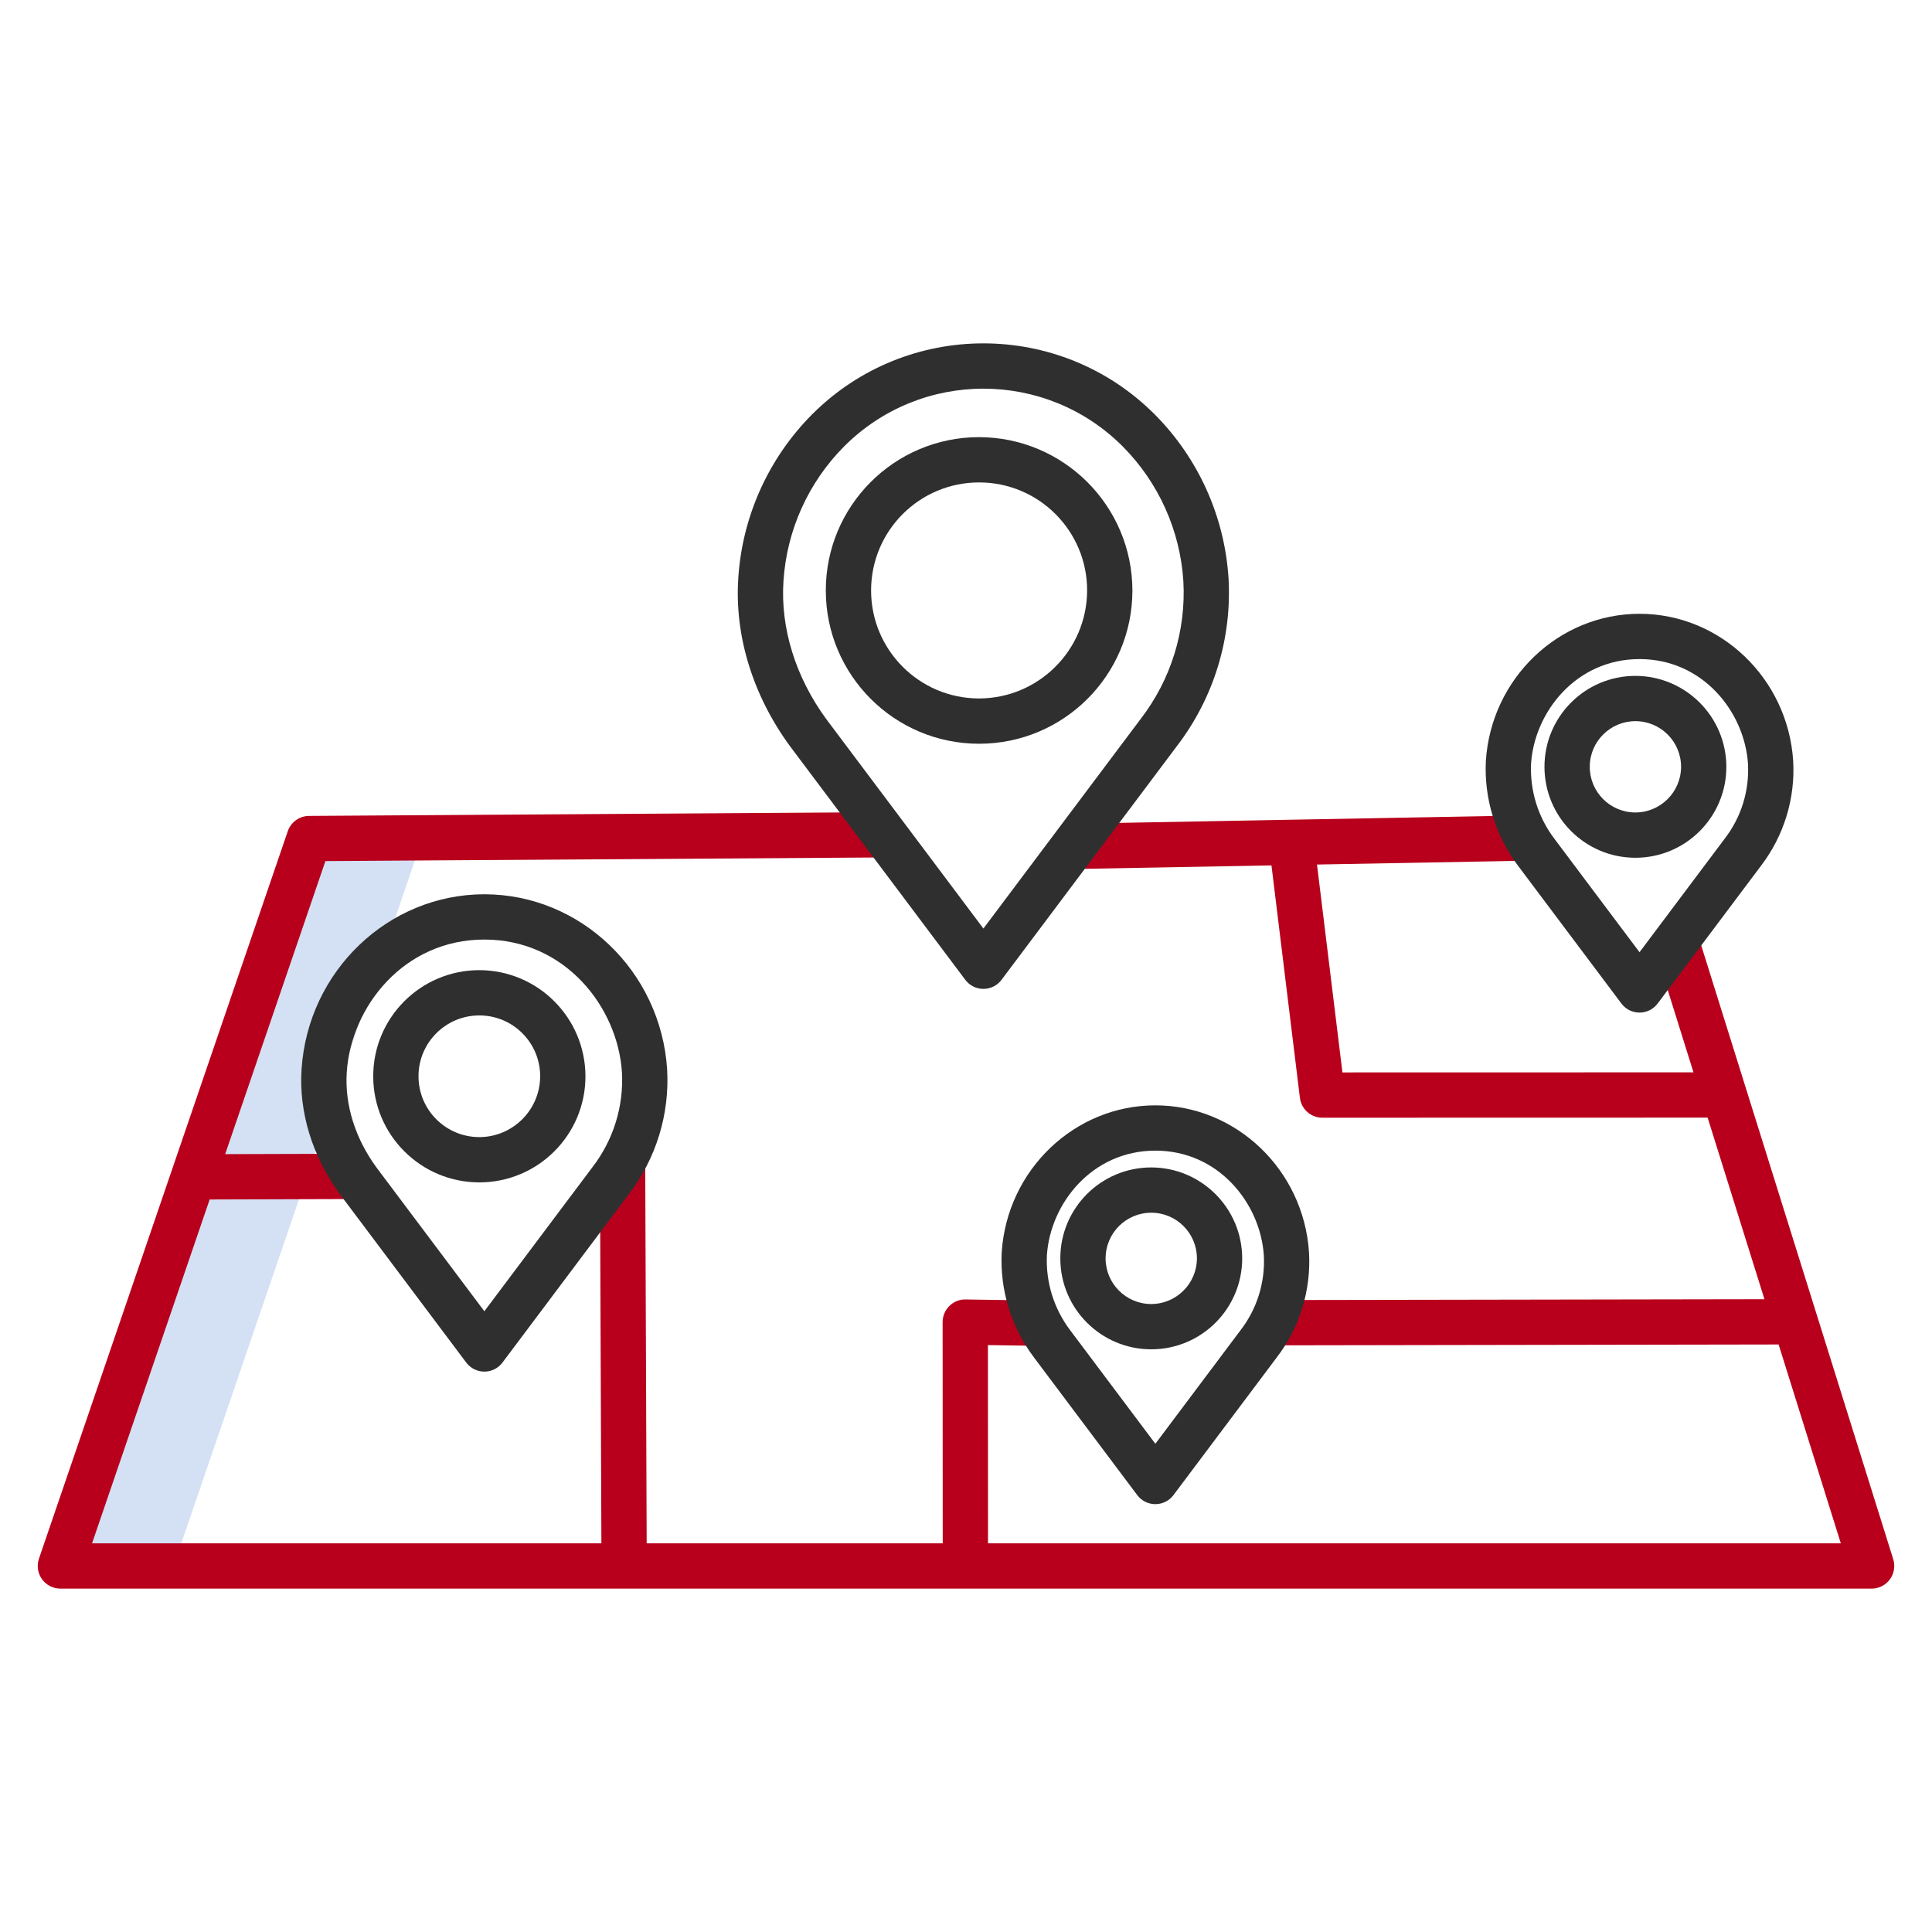
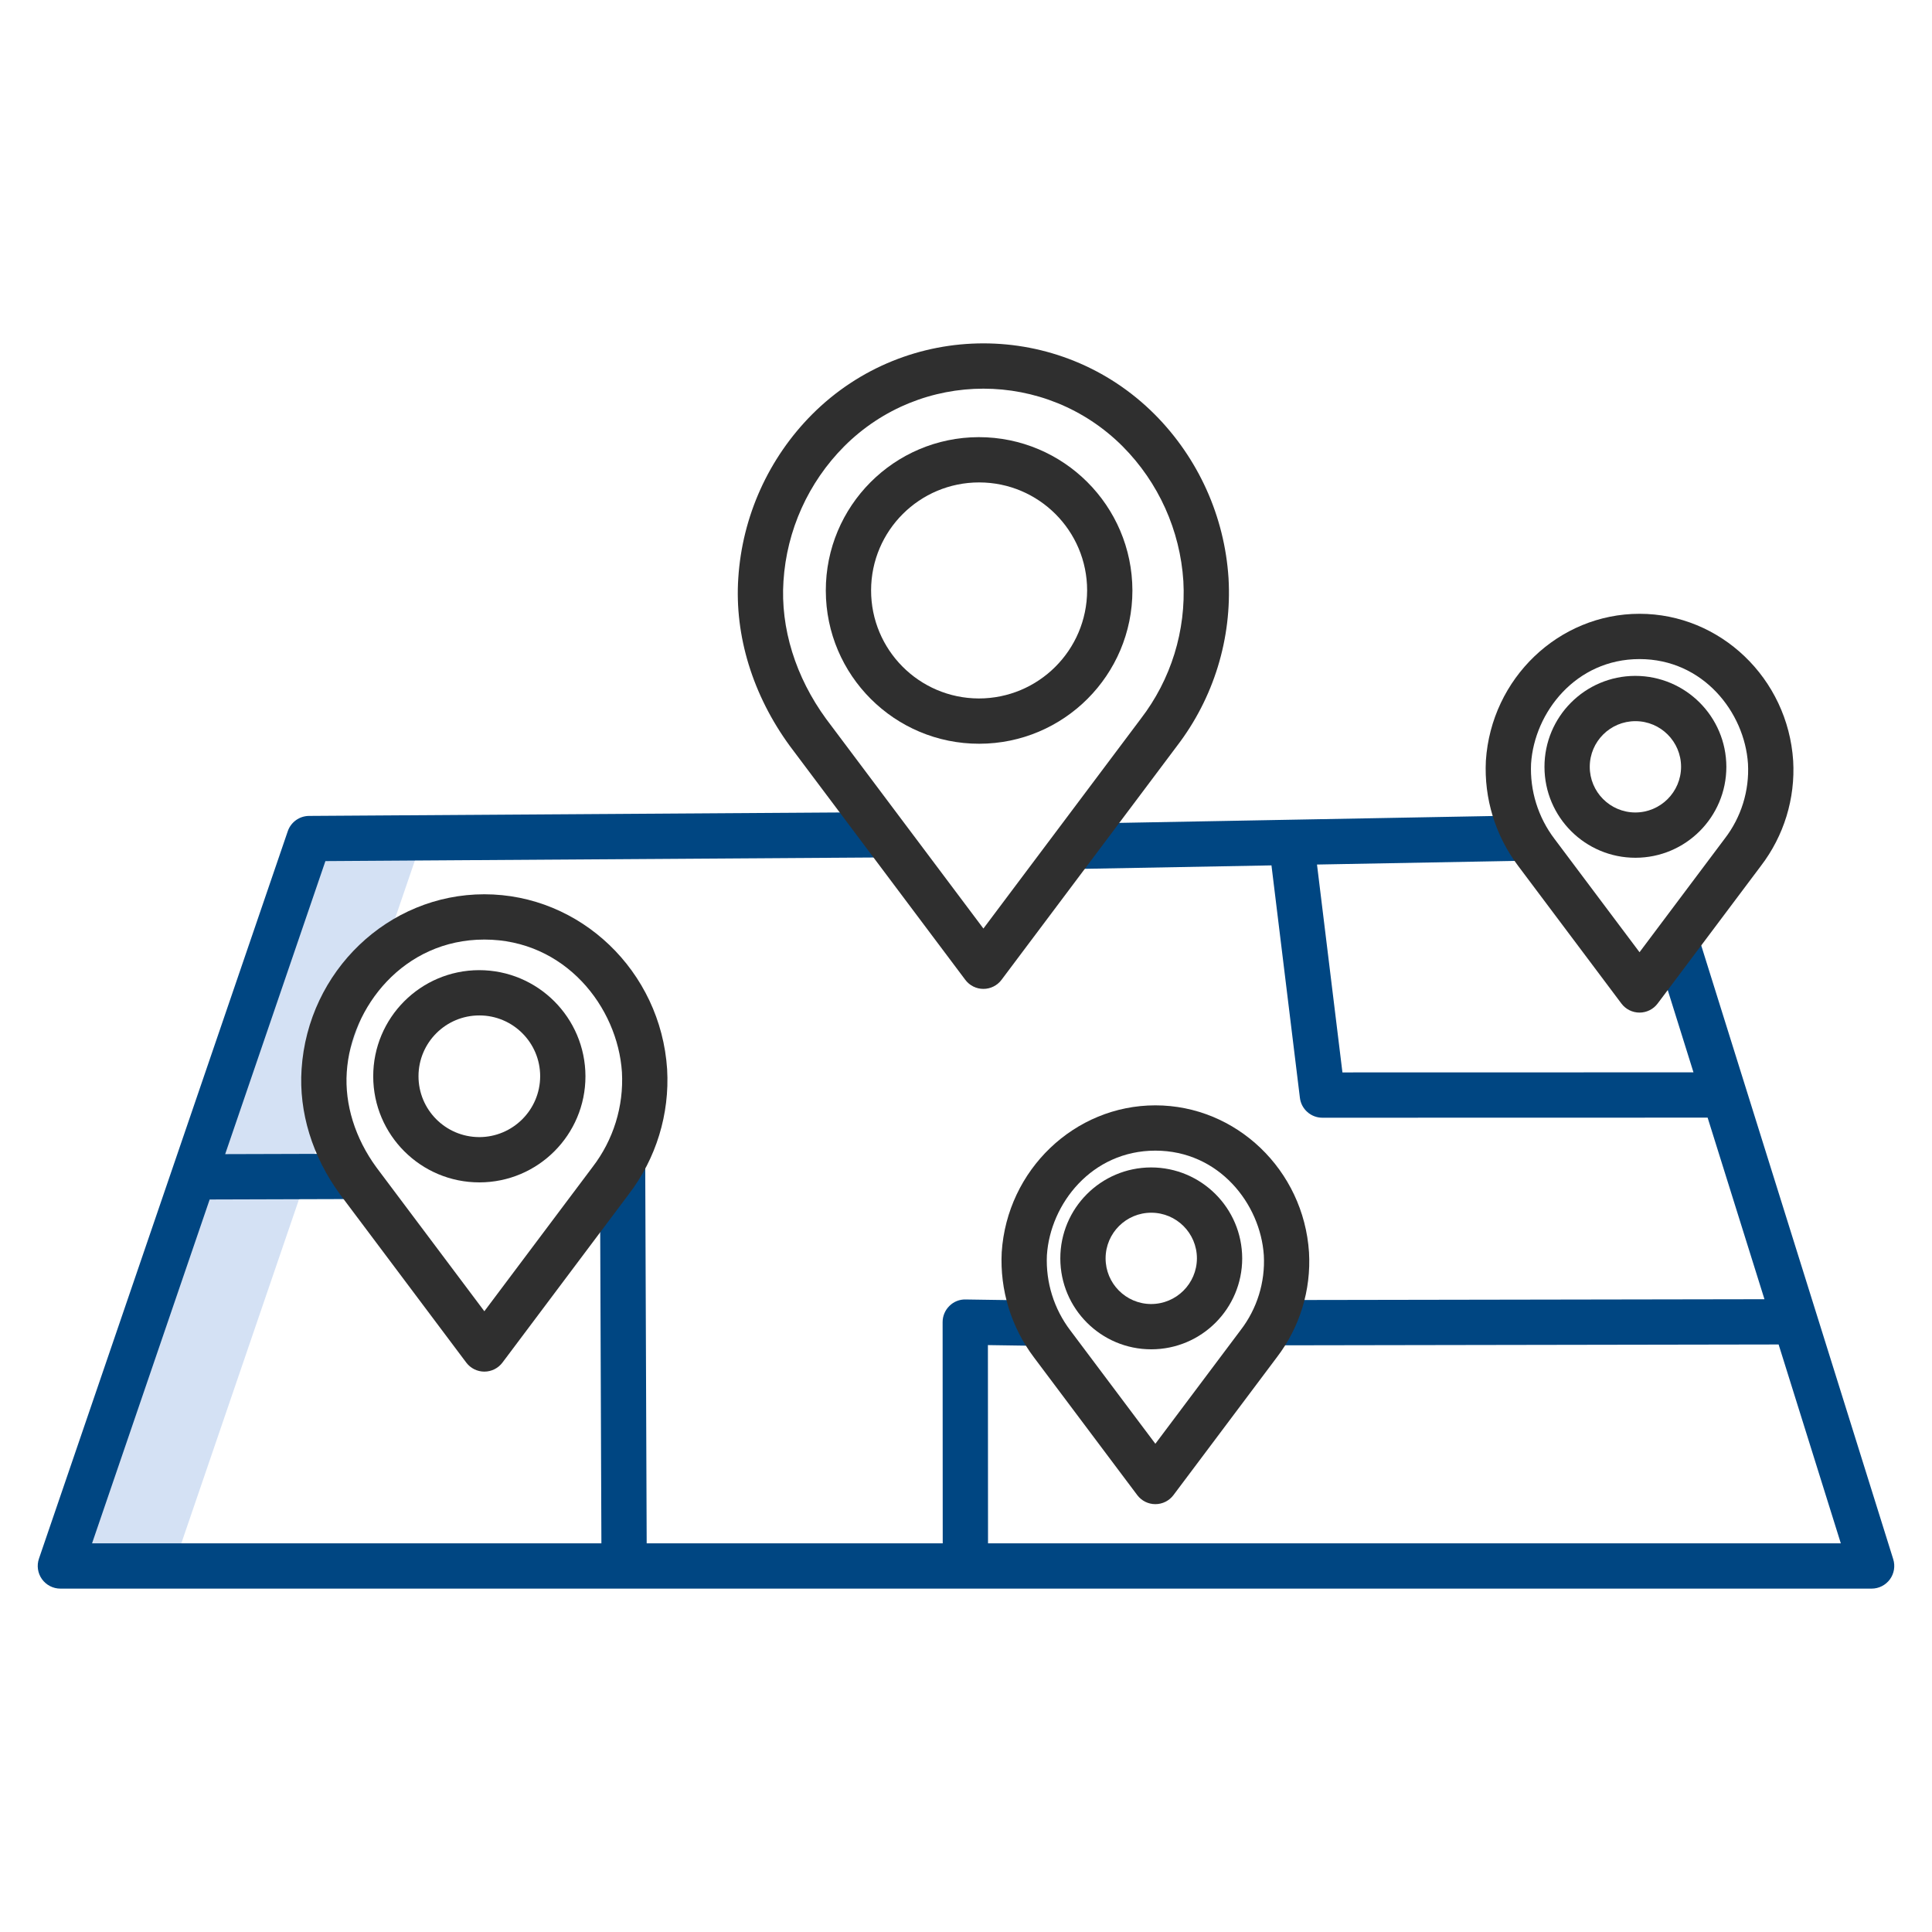
<svg xmlns="http://www.w3.org/2000/svg" id="Layer_1" height="512" viewBox="0 0 512 512" width="512" data-name="Layer 1">
  <path d="m51.27 311.89h30l30.67-89.66h-30z" fill="#d4e1f4" />
  <path d="m51.27 311.89-35.27 103.11h30l35.206-102.923z" fill="#d4e1f4" />
  <g fill="#2f2f2f">
    <path d="m259.374 115.848a40.626 40.626 0 1 0 40.726 40.625 40.723 40.723 0 0 0 -40.726-40.625zm0 69.251a28.626 28.626 0 1 1 28.726-28.626 28.71 28.71 0 0 1 -28.726 28.627z" />
    <path d="m126.963 257.1a28.122 28.122 0 1 0 28.188 28.121 28.186 28.186 0 0 0 -28.188-28.121zm0 44.243a16.122 16.122 0 1 1 16.188-16.122 16.174 16.174 0 0 1 -16.188 16.126z" />
    <path d="m305.041 309.382a24.1 24.1 0 1 0 24.154 24.1 24.154 24.154 0 0 0 -24.154-24.1zm0 36.2a12.1 12.1 0 1 1 12.154-12.1 12.141 12.141 0 0 1 -12.154 12.099z" />
    <path d="m433.349 179.115a24.1 24.1 0 1 0 24.153 24.1 24.155 24.155 0 0 0 -24.153-24.1zm0 36.2a12.1 12.1 0 1 1 12.153-12.1 12.14 12.14 0 0 1 -12.153 12.1z" />
  </g>
-   <path d="m449.931 247.638-11.453 3.582 10.311 32.961-93.03.021-6.741-55.091 55.776-1.023-.22-12-120.342 2.212.22 12 52.5-.963 7.536 61.6a6 6 0 0 0 5.956 5.271l102.094-.023 15.062 48.122-130.569.221.02 12 134.3-.228 16.485 52.7h-226l-.029-52.537 13.4.2.178-12-19.494-.29a5.834 5.834 0 0 0 -4.3 1.727 6 6 0 0 0 -1.788 4.275l.03 58.625h-78.456l-.386-100.424-12 .047.386 100.377h-134.983l31.17-91.125 38.436-.117-.036-12-34.29.1 26.563-77.657 148.369-.974-.079-12-152.628 1a6 6 0 0 0 -5.638 4.059l-65.938 192.773a6 6 0 0 0 5.677 7.941h480a6 6 0 0 0 5.726-7.791z" fill="#b8001c" />
+   <path d="m449.931 247.638-11.453 3.582 10.311 32.961-93.03.021-6.741-55.091 55.776-1.023-.22-12-120.342 2.212.22 12 52.5-.963 7.536 61.6a6 6 0 0 0 5.956 5.271l102.094-.023 15.062 48.122-130.569.221.02 12 134.3-.228 16.485 52.7h-226l-.029-52.537 13.4.2.178-12-19.494-.29a5.834 5.834 0 0 0 -4.3 1.727 6 6 0 0 0 -1.788 4.275l.03 58.625h-78.456l-.386-100.424-12 .047.386 100.377h-134.983l31.17-91.125 38.436-.117-.036-12-34.29.1 26.563-77.657 148.369-.974-.079-12-152.628 1a6 6 0 0 0 -5.638 4.059l-65.938 192.773a6 6 0 0 0 5.677 7.941h480a6 6 0 0 0 5.726-7.791z" fill="#004682FF" />
  <path d="m311.9 197.707a66.771 66.771 0 0 0 13.672-44.5 67.663 67.663 0 0 0 -19.571-43.4 64.164 64.164 0 0 0 -90.777 0 67.655 67.655 0 0 0 -19.57 43.39c-1.02 15.251 3.818 31.034 13.666 44.5l46.493 61.969a6 6 0 0 0 9.6 0zm-51.287 48.364-41.65-55.512c-8.142-11.133-12.168-24.117-11.335-36.567a55.664 55.664 0 0 1 16.093-35.708 52.165 52.165 0 0 1 73.783 0 55.68 55.68 0 0 1 16.1 35.725 54.789 54.789 0 0 1 -11.294 36.491z" fill="#2f2f2f" />
  <path d="m128.357 236.993c-25.465 0-46.74 20.361-48.435 46.342-.761 11.372 2.836 23.124 10.17 33.152l33.466 44.606a6 6 0 0 0 9.6 0l33.462-44.6a49.735 49.735 0 0 0 10.175-33.148c-1.695-25.991-22.973-46.352-48.438-46.352zm28.667 72.293-28.667 38.208-28.623-38.149c-5.627-7.7-8.412-16.649-7.838-25.219 1.126-17.27 15.073-35.133 36.461-35.133s35.335 17.863 36.463 35.15a37.764 37.764 0 0 1 -7.796 25.143z" fill="#2f2f2f" />
  <path d="m306.182 292.928c-21.409 0-39.294 17.106-40.718 38.934a42.656 42.656 0 0 0 8.536 27.853l27.381 36.5a6 6 0 0 0 9.6 0l27.377-36.489a41.785 41.785 0 0 0 8.542-27.849c-1.424-21.843-19.31-38.949-40.718-38.949zm22.582 59.586-22.582 30.1-22.538-30.039a30.606 30.606 0 0 1 -6.206-19.919c.889-13.629 11.884-27.725 28.744-27.725s27.855 14.1 28.745 27.742a29.815 29.815 0 0 1 -6.163 19.841z" fill="#2f2f2f" />
  <path d="m434.49 162.662c-21.409 0-39.294 17.107-40.718 38.934a42.645 42.645 0 0 0 8.537 27.852l27.381 36.5a6 6 0 0 0 9.6 0l27.377-36.489a41.791 41.791 0 0 0 8.542-27.85c-1.426-21.84-19.309-38.947-40.719-38.947zm22.582 59.585-22.582 30.1-22.539-30.04a30.609 30.609 0 0 1 -6.205-19.919c.889-13.628 11.883-27.725 28.744-27.725s27.854 14.1 28.744 27.741a29.8 29.8 0 0 1 -6.162 19.843z" fill="#2f2f2f" />
</svg>
